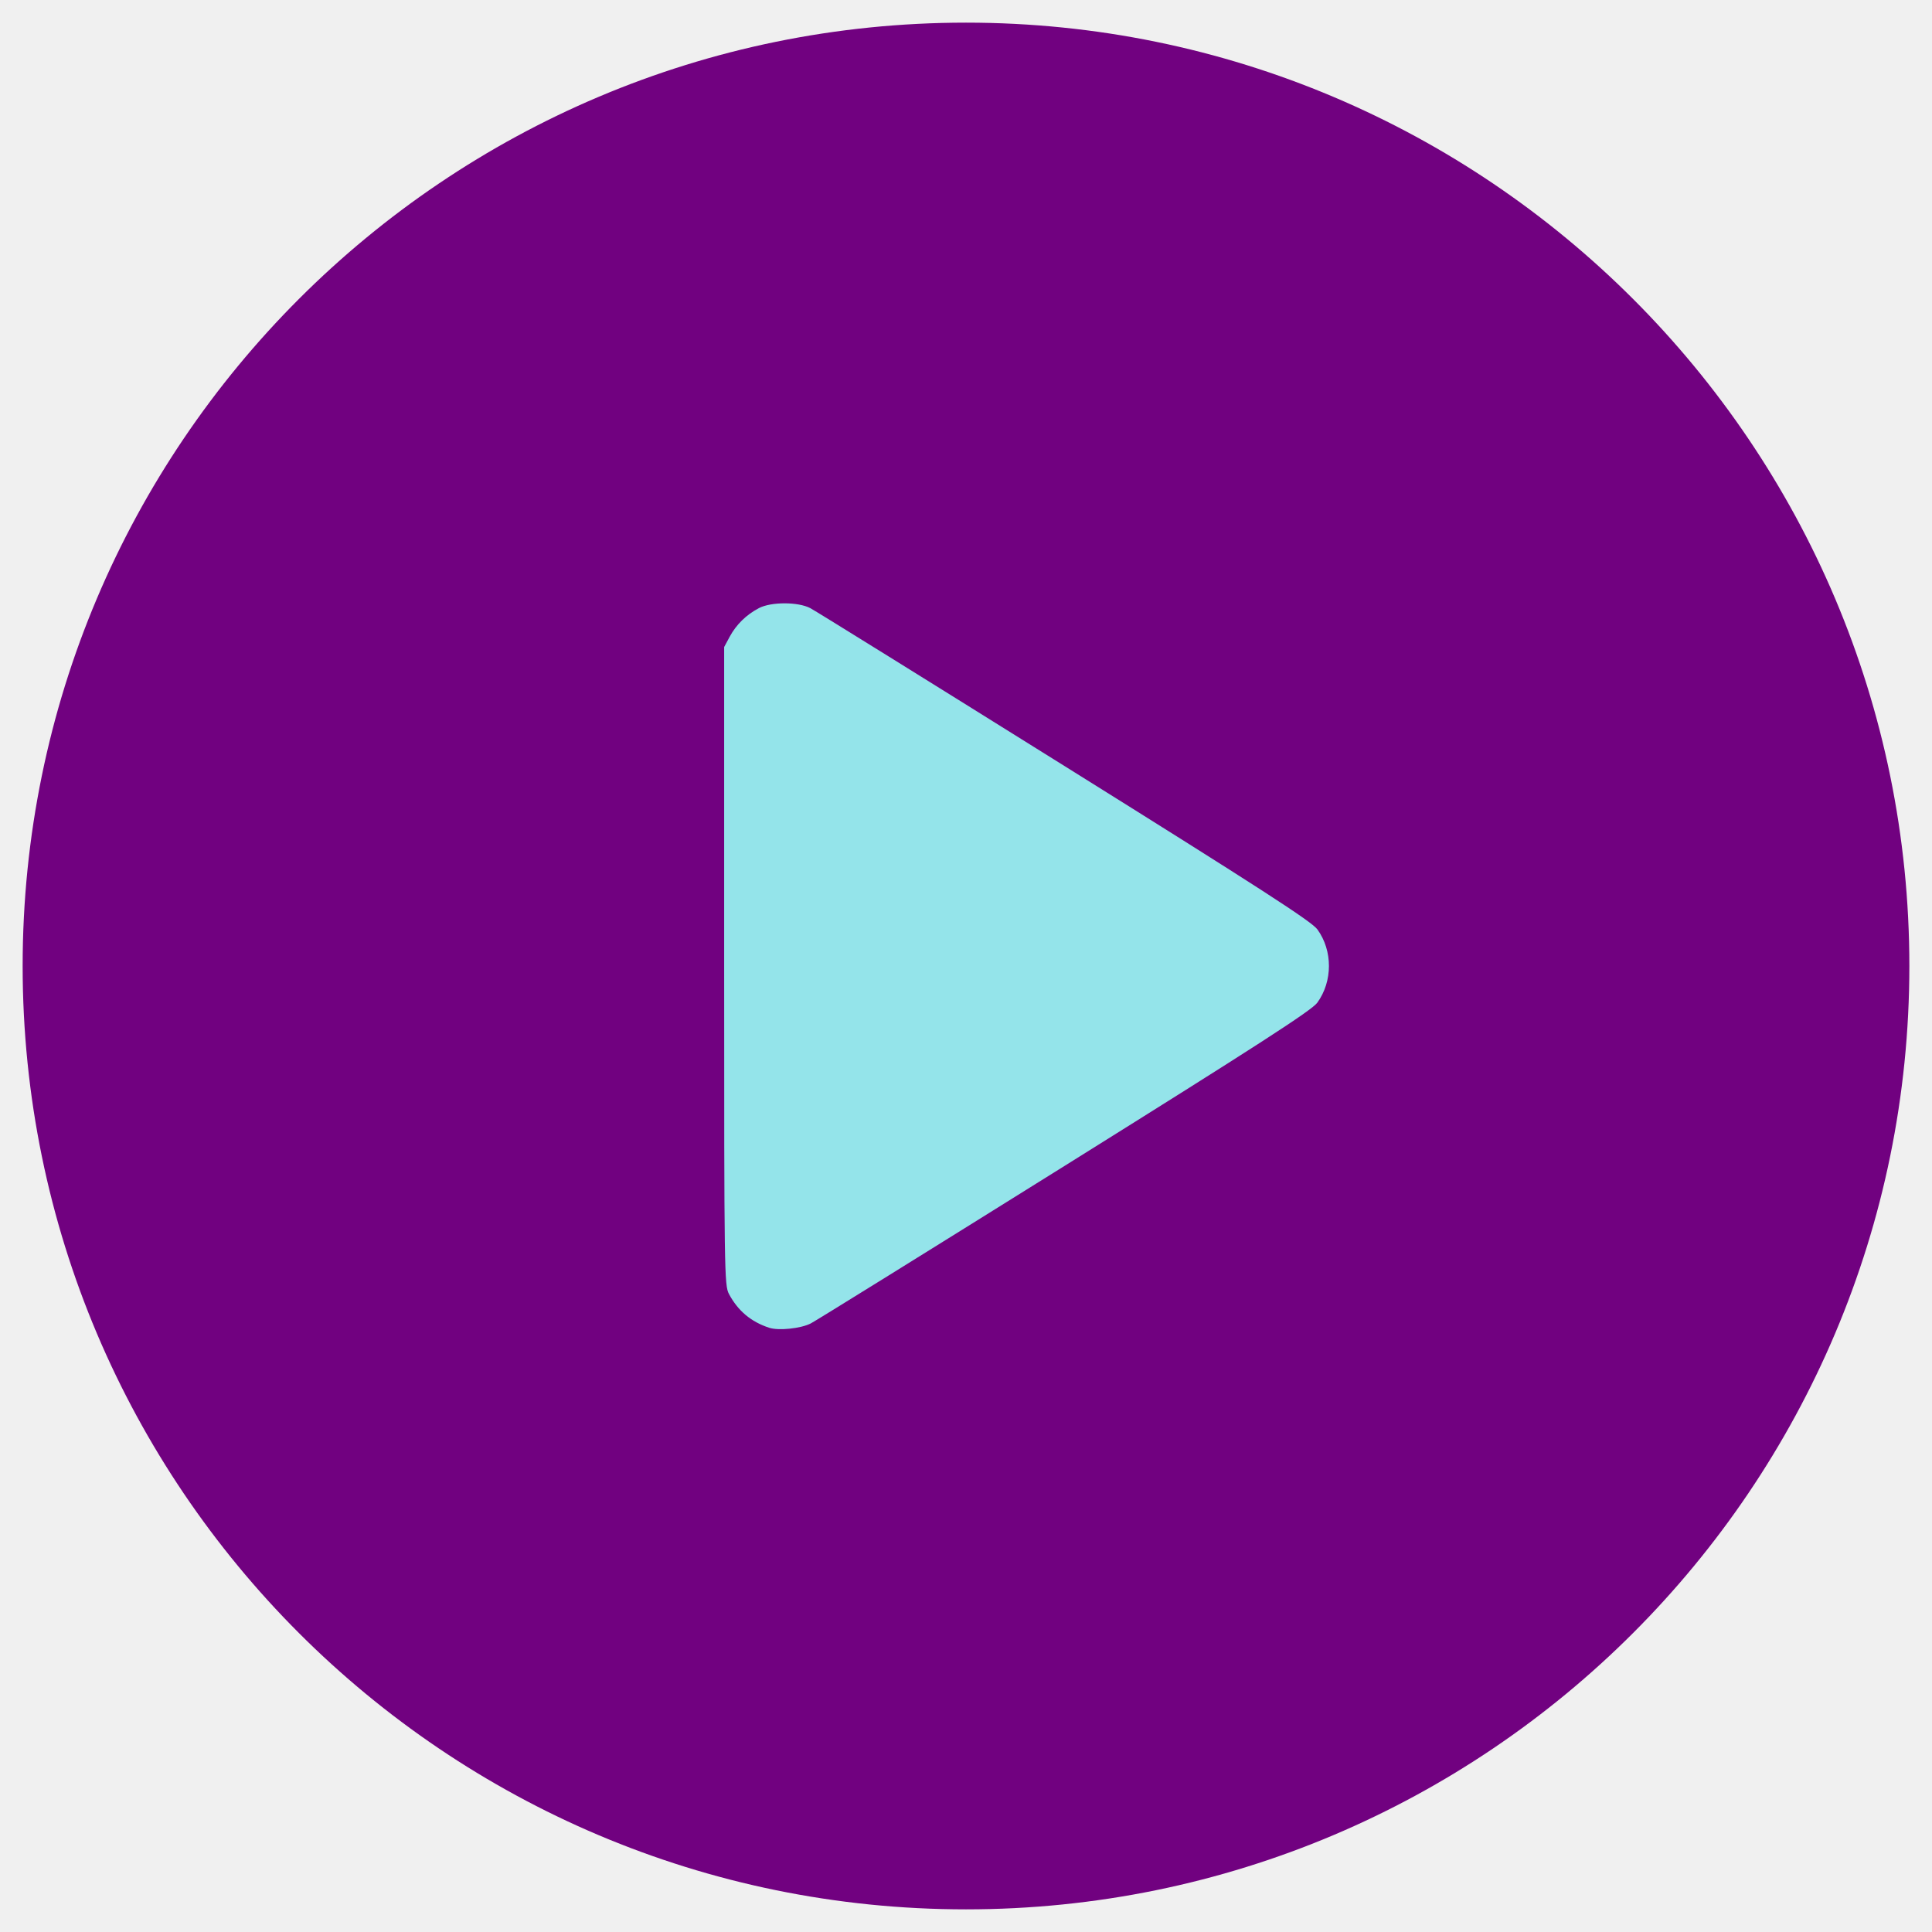
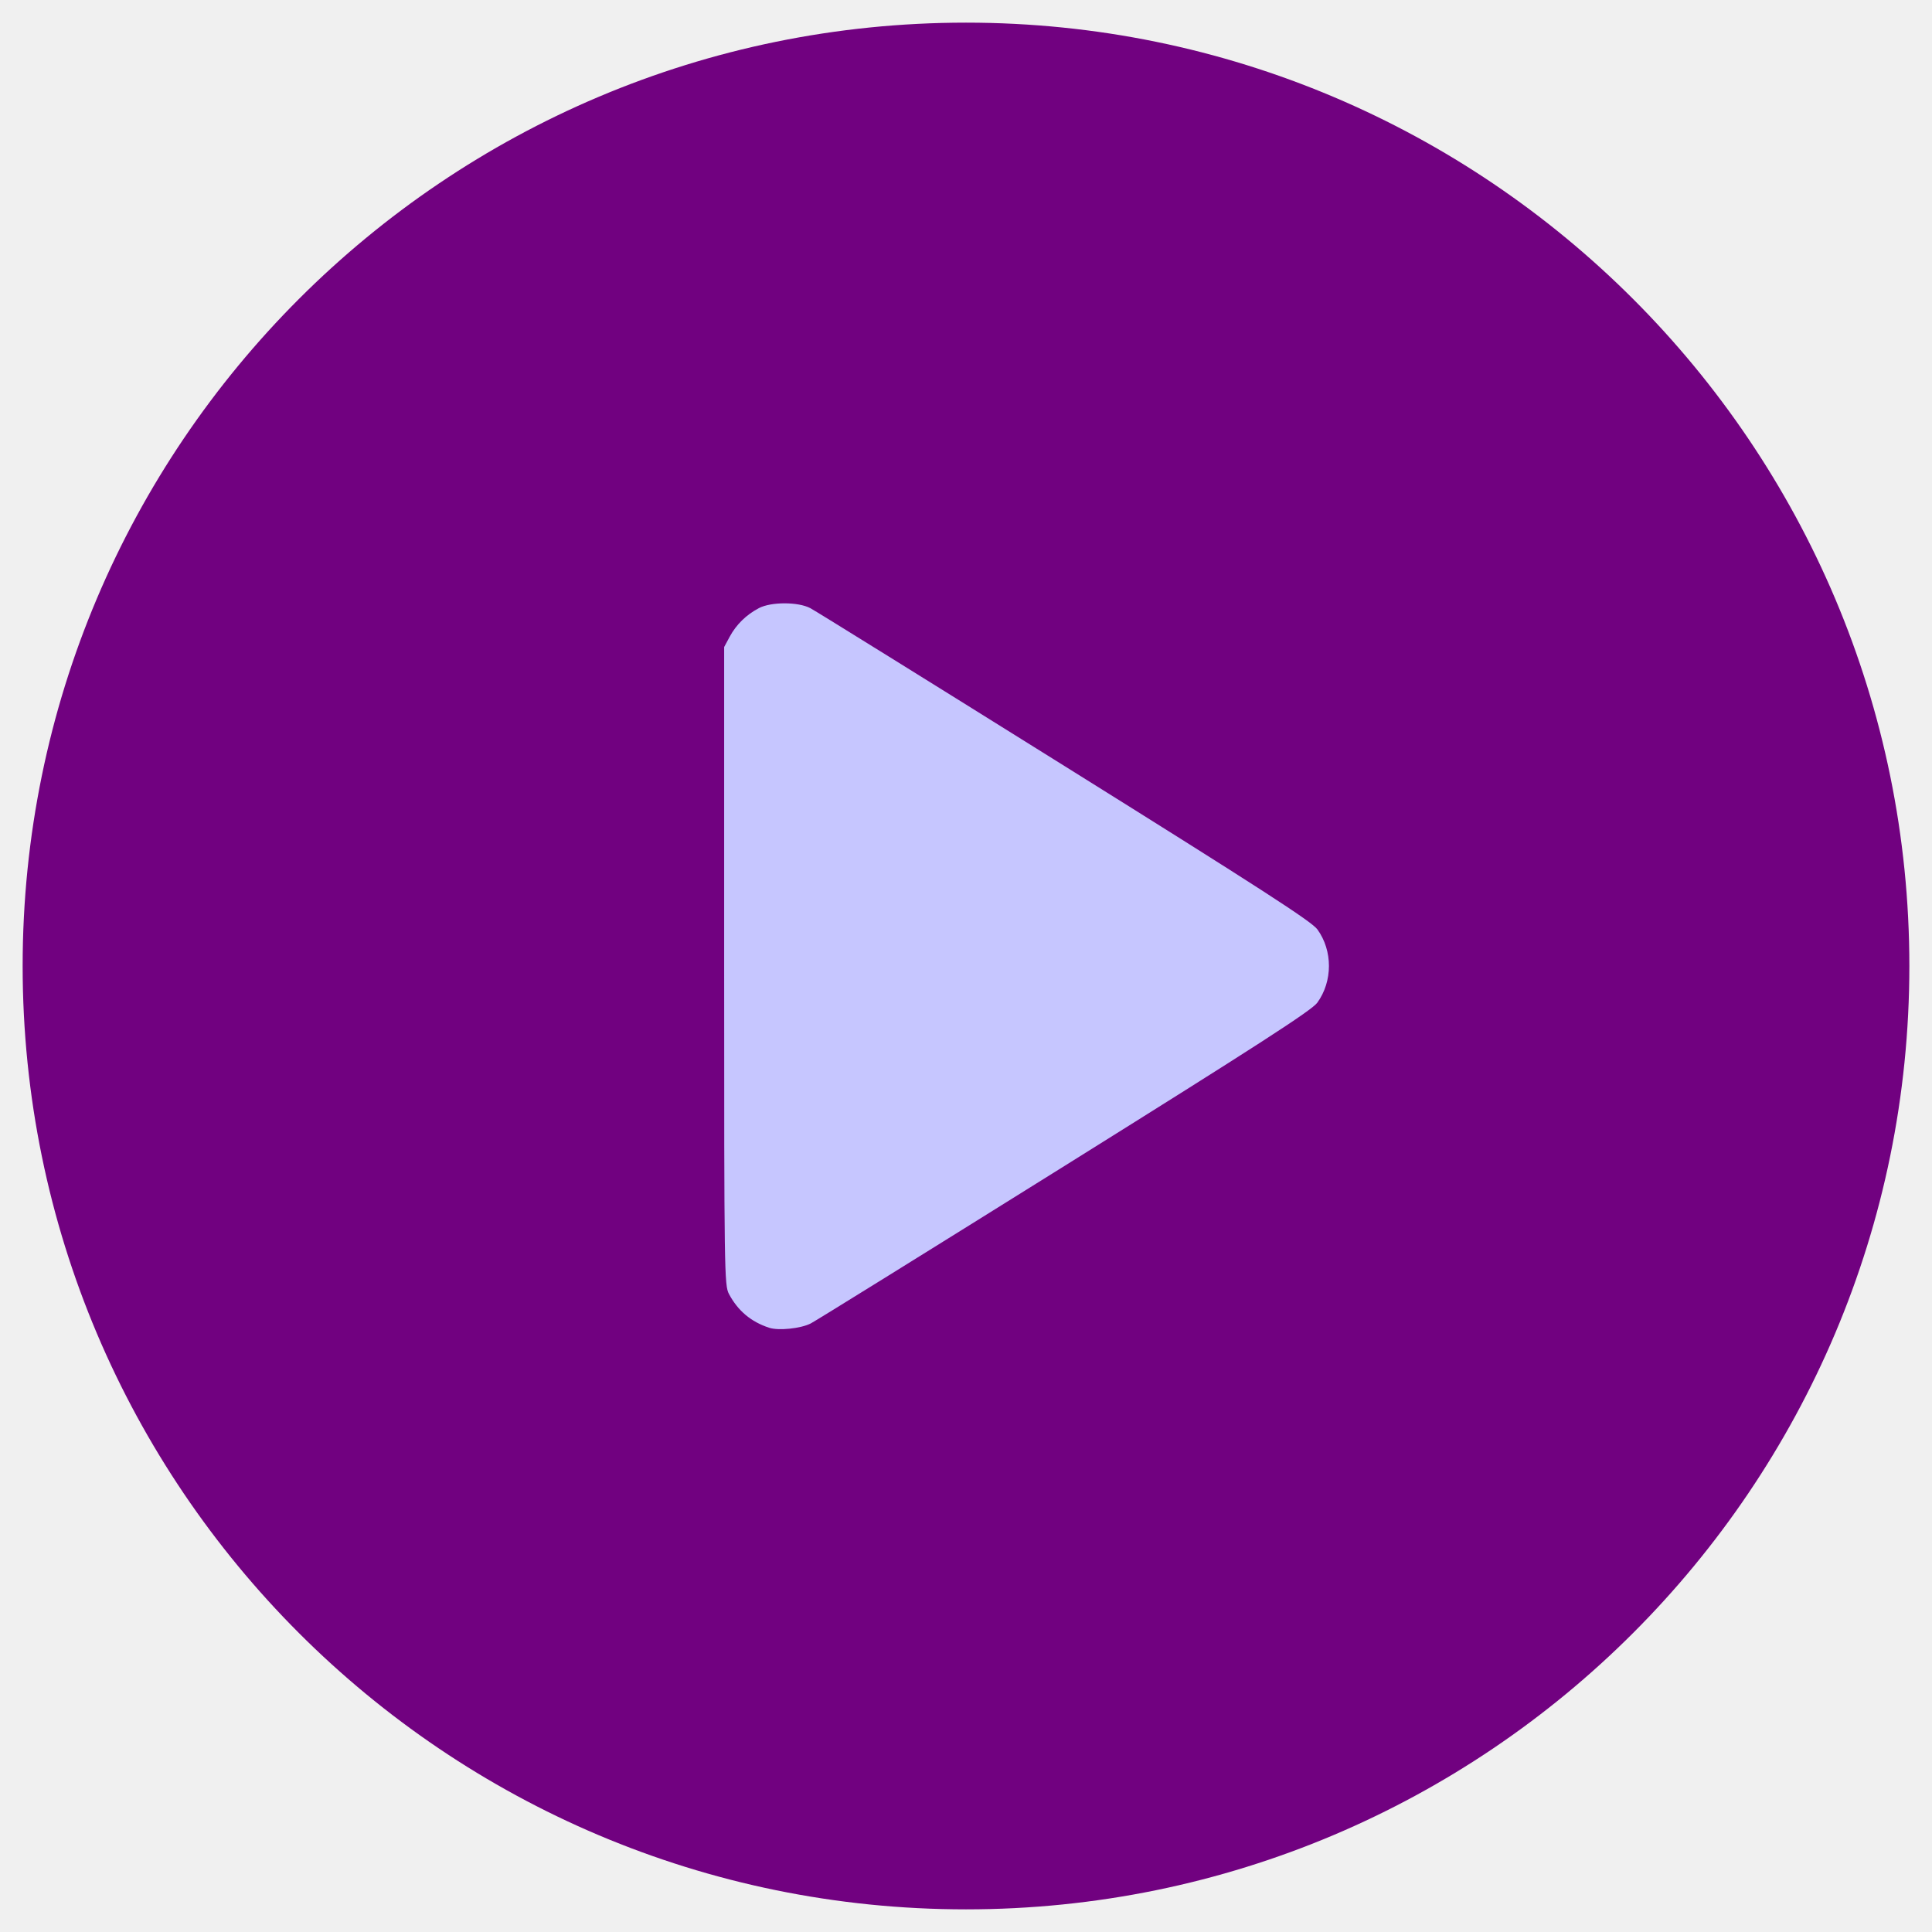
<svg xmlns="http://www.w3.org/2000/svg" viewBox="0 0 512 512" version="1.1" id="svg1">
  <defs id="defs1" />
  <circle cx="256" cy="256" r="250" fill="#ffffff" stroke="none" id="circle1" style="fill:#710180;fill-opacity:1" />
-   <path fill="#710180" d="M 214.85,350.73 c 1.26,-0.64 31.56,-19.45 67.33,-41.79 51.43,-32.13 65.43,-41.17 66.92,-43.22 4.1,-5.66 4.11,-13.77 0.03,-19.41 -1.52,-2.1 -15.02,-10.82 -66.95,-43.26 -35.77,-22.34 -66.11,-41.19 -67.43,-41.88 -3.23,-1.7 -10.39,-1.71 -13.64,-0.01 -3.32,1.74 -6,4.36 -7.73,7.57 l -1.47,2.73 v 84.54 c 0,81.18 0.05,84.63 1.27,86.92 2.38,4.46 5.84,7.37 10.66,8.95 2.49,0.82 8.36,0.21 11.01,-1.14 z" id="path1" style="fill:#94e4ea;fill-opacity:1" />
+   <path fill="#710180" d="M 214.85,350.73 c 1.26,-0.64 31.56,-19.45 67.33,-41.79 51.43,-32.13 65.43,-41.17 66.92,-43.22 4.1,-5.66 4.11,-13.77 0.03,-19.41 -1.52,-2.1 -15.02,-10.82 -66.95,-43.26 -35.77,-22.34 -66.11,-41.19 -67.43,-41.88 -3.23,-1.7 -10.39,-1.71 -13.64,-0.01 -3.32,1.74 -6,4.36 -7.73,7.57 l -1.47,2.73 v 84.54 c 0,81.18 0.05,84.63 1.27,86.92 2.38,4.46 5.84,7.37 10.66,8.95 2.49,0.82 8.36,0.21 11.01,-1.14 z" id="path1" style="fill:#C6C6FF;fill-opacity:1" />
</svg>
